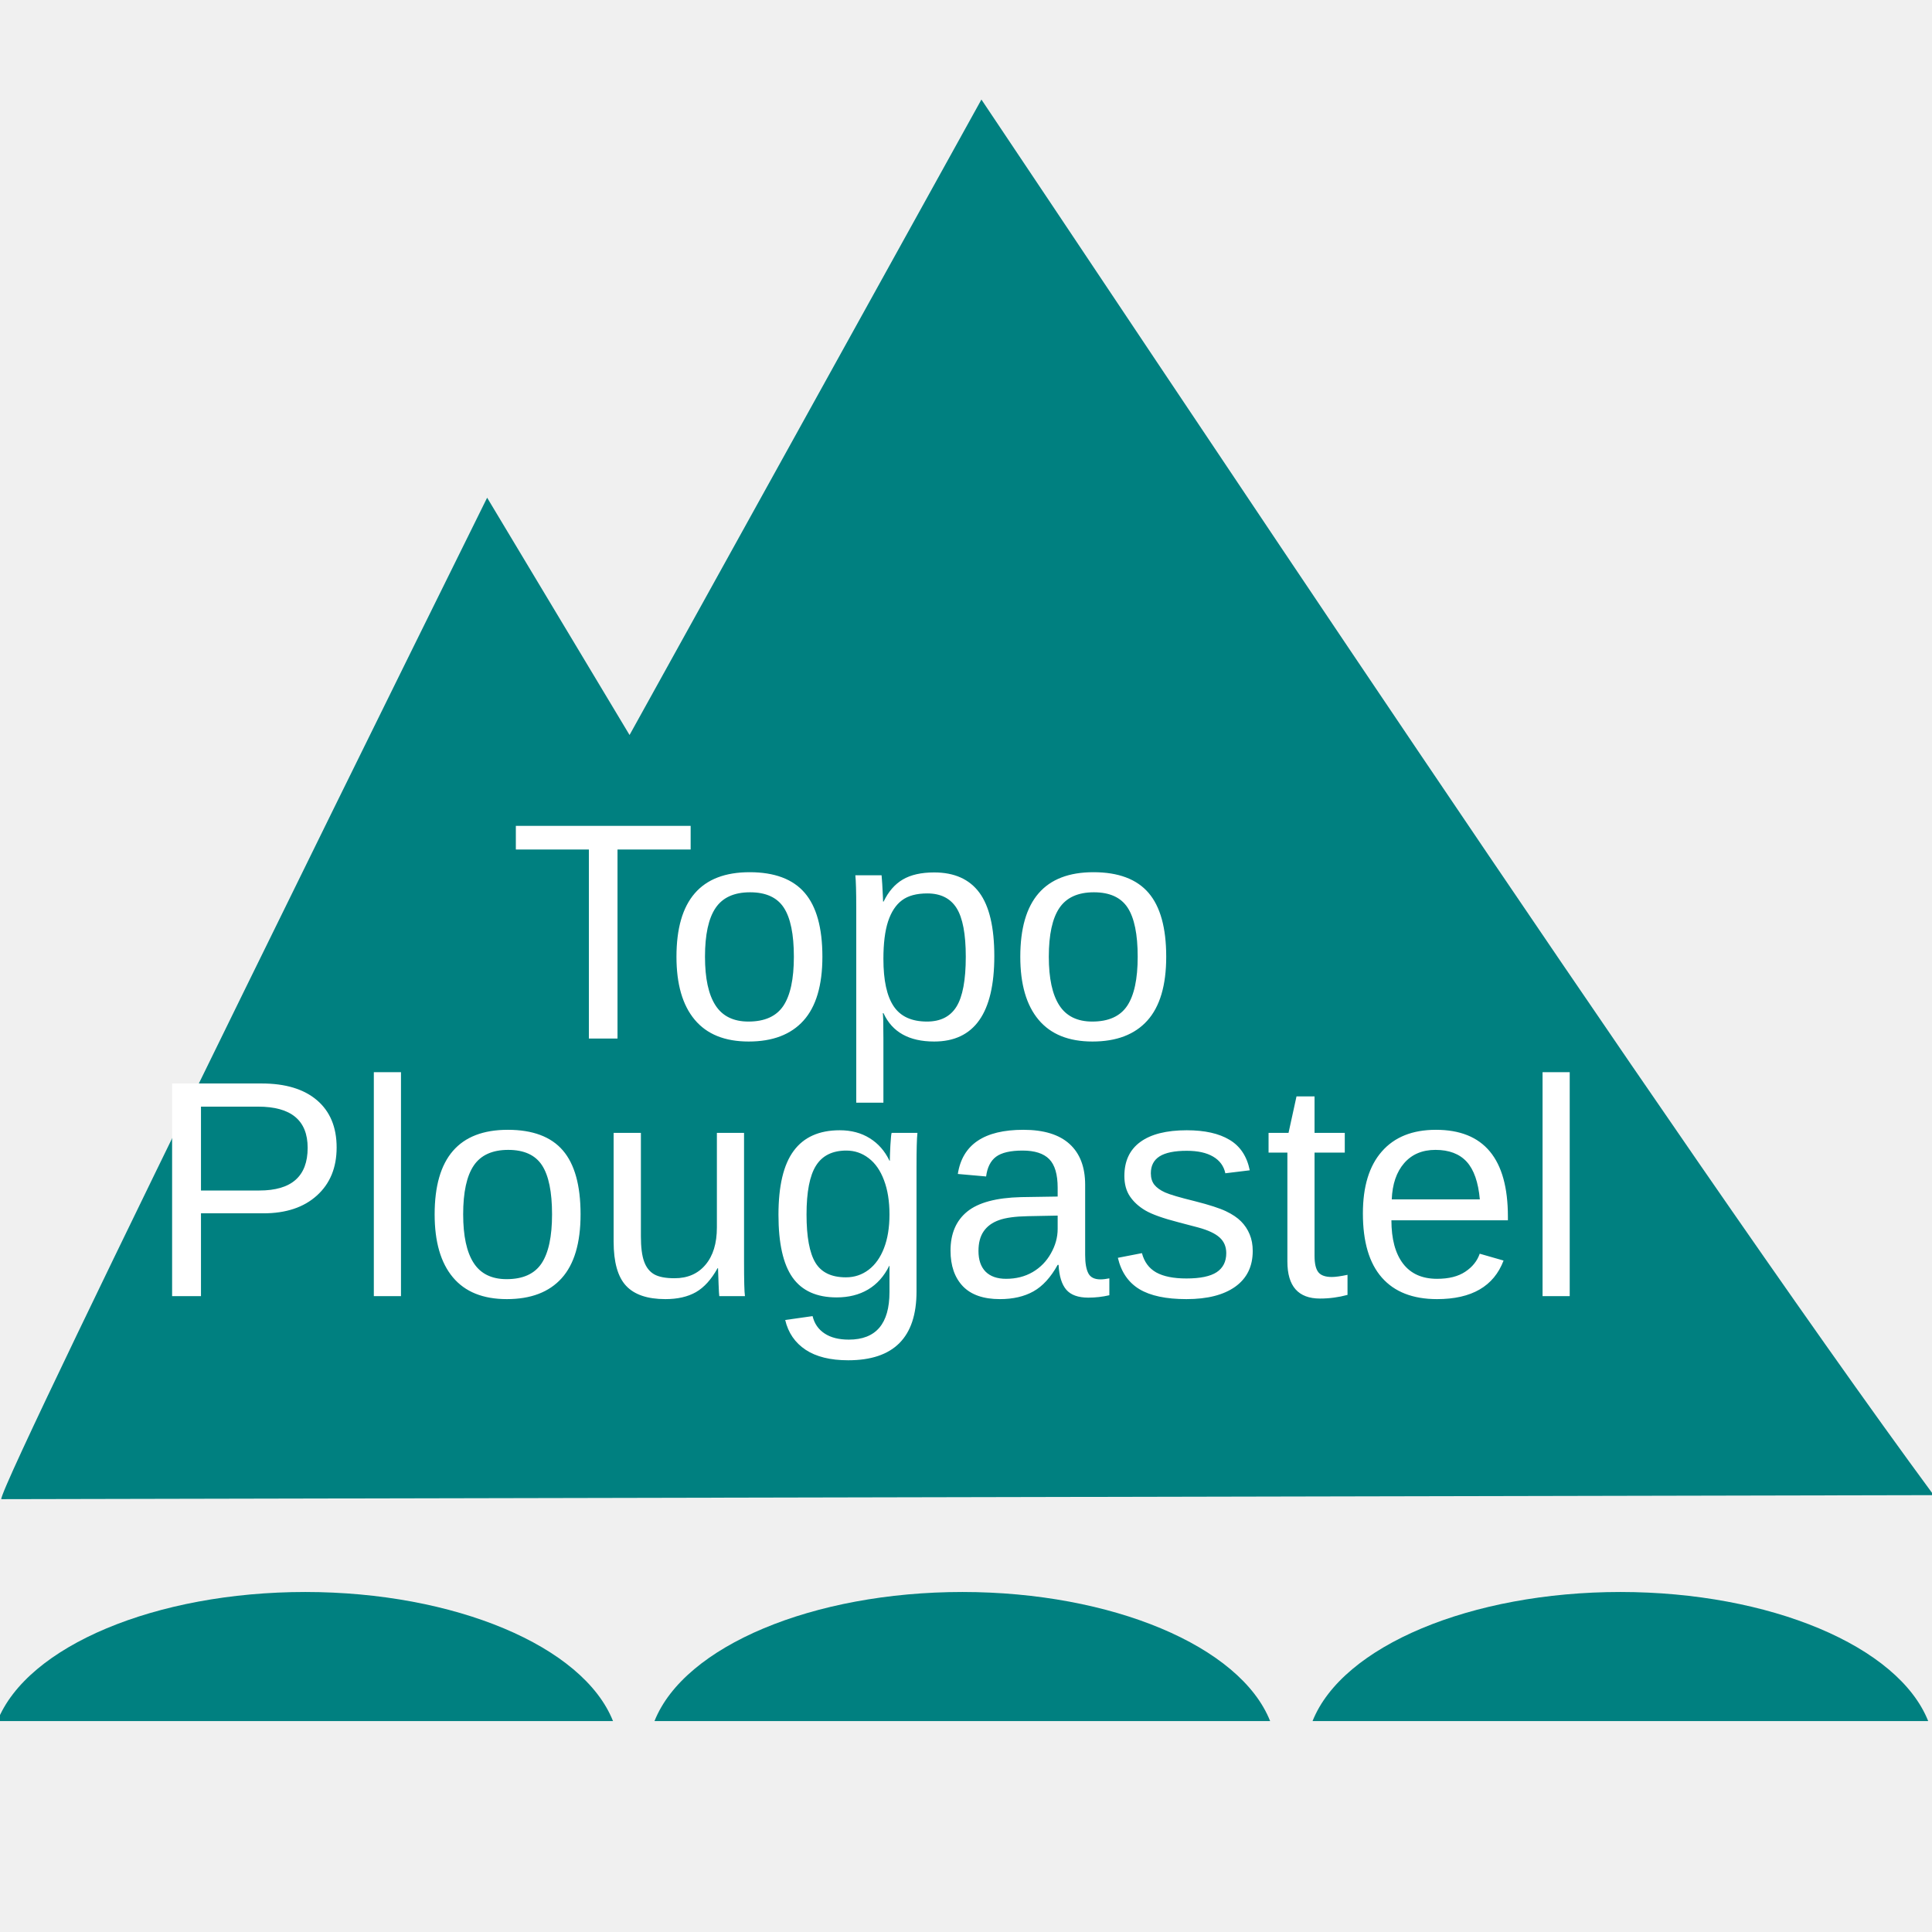
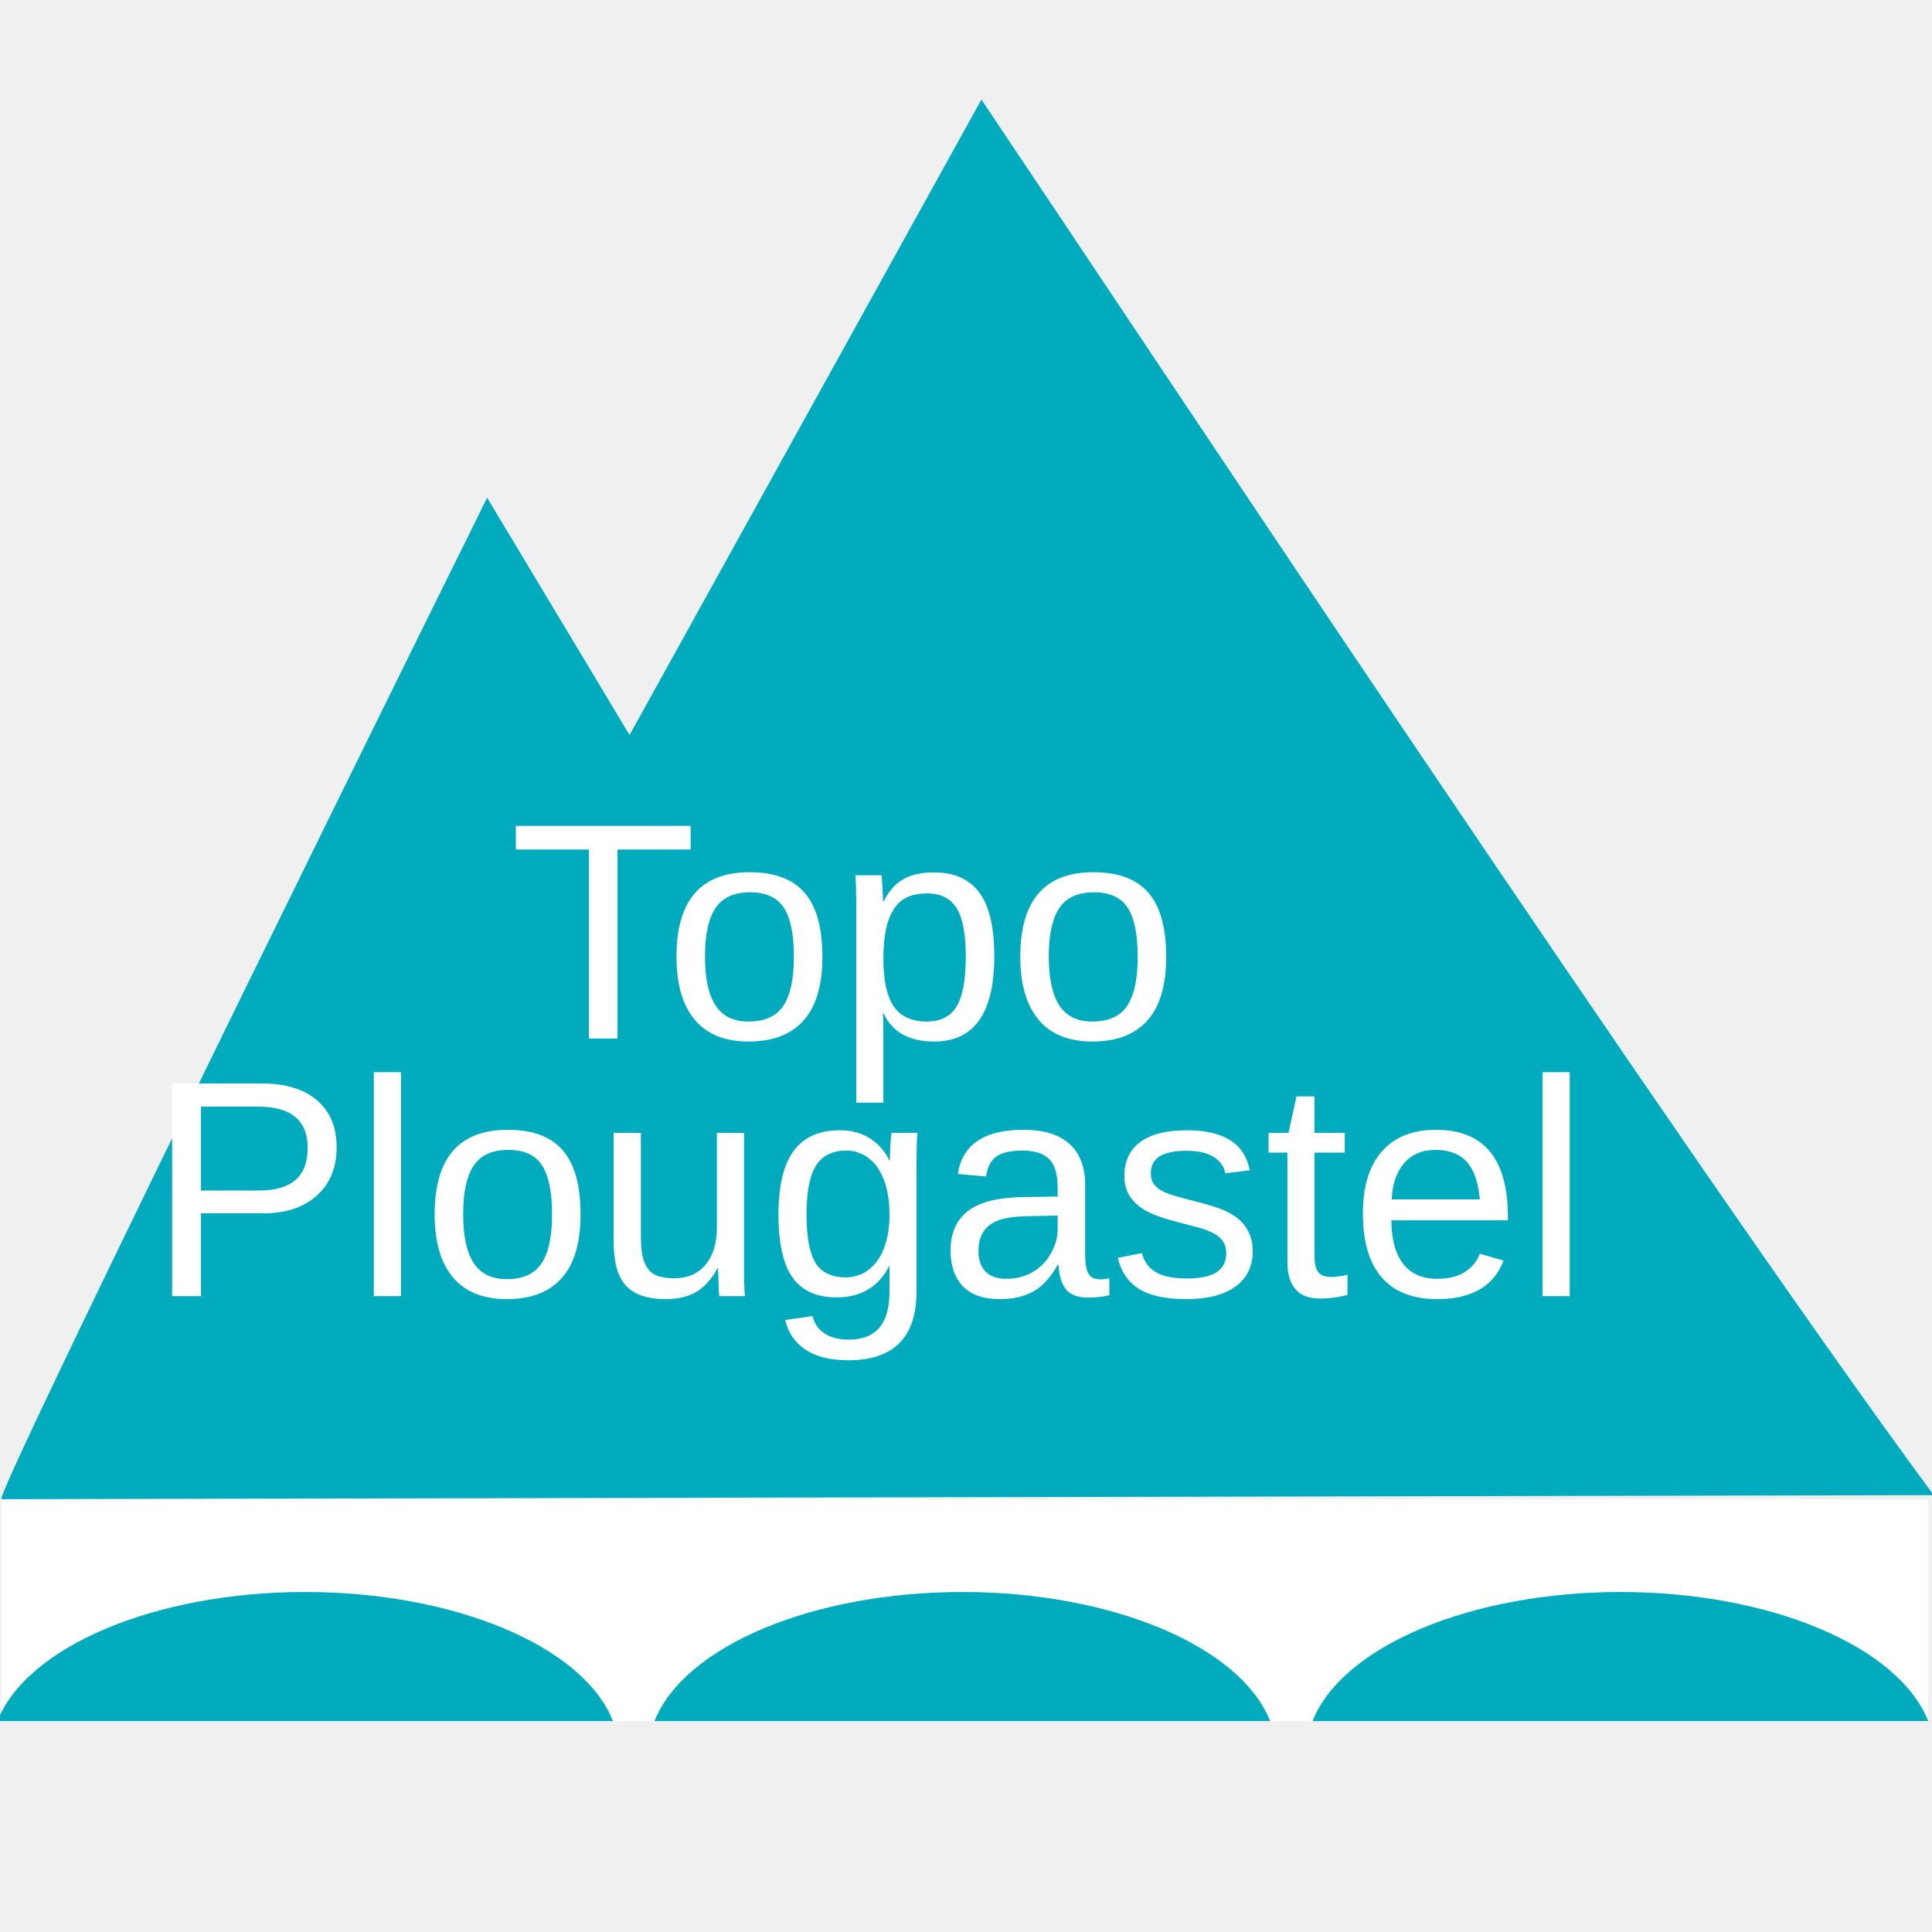
<svg xmlns="http://www.w3.org/2000/svg" width="1000" height="1000" viewBox="0 0 264.583 264.583" version="1.1" id="svg8">
  <defs id="defs2" />
  <g id="layer1" transform="translate(0,-32.41665)">
-     <path style="fill:#008080;stroke-width:0.284" d="m 41.816,250.436 a 43.049,22.095 0 0 0 -42.176,17.676 H 83.949 a 43.049,22.095 0 0 0 -42.133,-17.676 z" id="path14" />
-     <path id="path19" d="m 131.808,250.436 a 43.049,22.095 0 0 0 -42.176,17.676 h 84.309 a 43.049,22.095 0 0 0 -42.133,-17.676 z" style="fill:#008080;stroke-width:0.284" />
-     <path style="fill:#008080;stroke-width:0.284" d="m 221.928,250.436 a 43.049,22.095 0 0 0 -42.176,17.676 h 84.309 a 43.049,22.095 0 0 0 -42.133,-17.676 z" id="path21" />
-     <path style="opacity:1;vector-effect:none;fill:#008080;fill-opacity:1;stroke:none;stroke-width:0.313;stroke-linecap:butt;stroke-linejoin:miter;stroke-miterlimit:4;stroke-dasharray:none;stroke-dashoffset:0;stroke-opacity:1" d="m 0.168,237.724 c 0,-2.754 66.544,-137.147 66.544,-137.147 l 19.504,32.497 48.187,-87.025 C 154.471,75.92 230.238,190.265 264.815,237.173" id="path836" />
+     <rect style="fill:#ffffff;stroke-width:0.265;fill-opacity:1" id="rect14" width="263.894" height="30.388" x="0.168" y="237.724" />
+     <path style="fill:#00abbd;stroke-width:0.313;font-variant-east_asian:normal;opacity:1;vector-effect:none;fill-opacity:1;stroke:none;stroke-linecap:butt;stroke-linejoin:miter;stroke-miterlimit:4;stroke-dasharray:none;stroke-dashoffset:0;stroke-opacity:1" d="m 41.816,250.436 a 43.049,22.095 0 0 0 -42.176,17.676 H 83.949 a 43.049,22.095 0 0 0 -42.133,-17.676 z" id="path14" />
+     <path id="path19" d="m 131.808,250.436 a 43.049,22.095 0 0 0 -42.176,17.676 h 84.309 a 43.049,22.095 0 0 0 -42.133,-17.676 z" style="fill:#00abbd;stroke-width:0.313;font-variant-east_asian:normal;opacity:1;vector-effect:none;fill-opacity:1;stroke:none;stroke-linecap:butt;stroke-linejoin:miter;stroke-miterlimit:4;stroke-dasharray:none;stroke-dashoffset:0;stroke-opacity:1" />
+     <path style="fill:#00abbd;stroke-width:0.313;font-variant-east_asian:normal;opacity:1;vector-effect:none;fill-opacity:1;stroke:none;stroke-linecap:butt;stroke-linejoin:miter;stroke-miterlimit:4;stroke-dasharray:none;stroke-dashoffset:0;stroke-opacity:1" d="m 221.928,250.436 a 43.049,22.095 0 0 0 -42.176,17.676 h 84.309 a 43.049,22.095 0 0 0 -42.133,-17.676 z" id="path21" />
+     <path style="opacity:1;vector-effect:none;fill:#00abbd;fill-opacity:1;stroke:none;stroke-width:0.313;stroke-linecap:butt;stroke-linejoin:miter;stroke-miterlimit:4;stroke-dasharray:none;stroke-dashoffset:0;stroke-opacity:1" d="m 0.168,237.724 c 0,-2.754 66.544,-137.147 66.544,-137.147 l 19.504,32.497 48.187,-87.025 C 154.471,75.92 230.238,190.265 264.815,237.173" id="path836" />
    <text xml:space="preserve" style="font-style:normal;font-weight:normal;font-size:12.914px;line-height:1.25;font-family:sans-serif;letter-spacing:0px;word-spacing:0px;fill:#ffffff;fill-opacity:1;stroke:none;stroke-width:0.323;stroke-miterlimit:4;stroke-dasharray:none;stroke-opacity:1" x="127.342" y="174.643" id="text854">
      <tspan id="tspan852" x="127.342" y="174.643" style="font-style:normal;font-variant:normal;font-weight:normal;font-stretch:normal;font-size:42.333px;line-height:1;font-family:'Liberation Sans';-inkscape-font-specification:'Liberation Sans, Normal';font-variant-ligatures:normal;font-variant-caps:normal;font-variant-numeric:normal;font-feature-settings:normal;text-align:center;writing-mode:lr-tb;text-anchor:middle;fill:#ffffff;stroke:none;stroke-width:0.323;stroke-miterlimit:4;stroke-dasharray:none;stroke-opacity:1">Topo</tspan>
      <tspan x="127.342" y="209.921" style="font-style:normal;font-variant:normal;font-weight:normal;font-stretch:normal;font-size:42.333px;line-height:1;font-family:'Liberation Sans';-inkscape-font-specification:'Liberation Sans, Normal';font-variant-ligatures:normal;font-variant-caps:normal;font-variant-numeric:normal;font-feature-settings:normal;text-align:center;writing-mode:lr-tb;text-anchor:middle;fill:#ffffff;stroke:none;stroke-width:0.323;stroke-miterlimit:4;stroke-dasharray:none;stroke-opacity:1" id="tspan856">Plougastel</tspan>
    </text>
  </g>
</svg>
